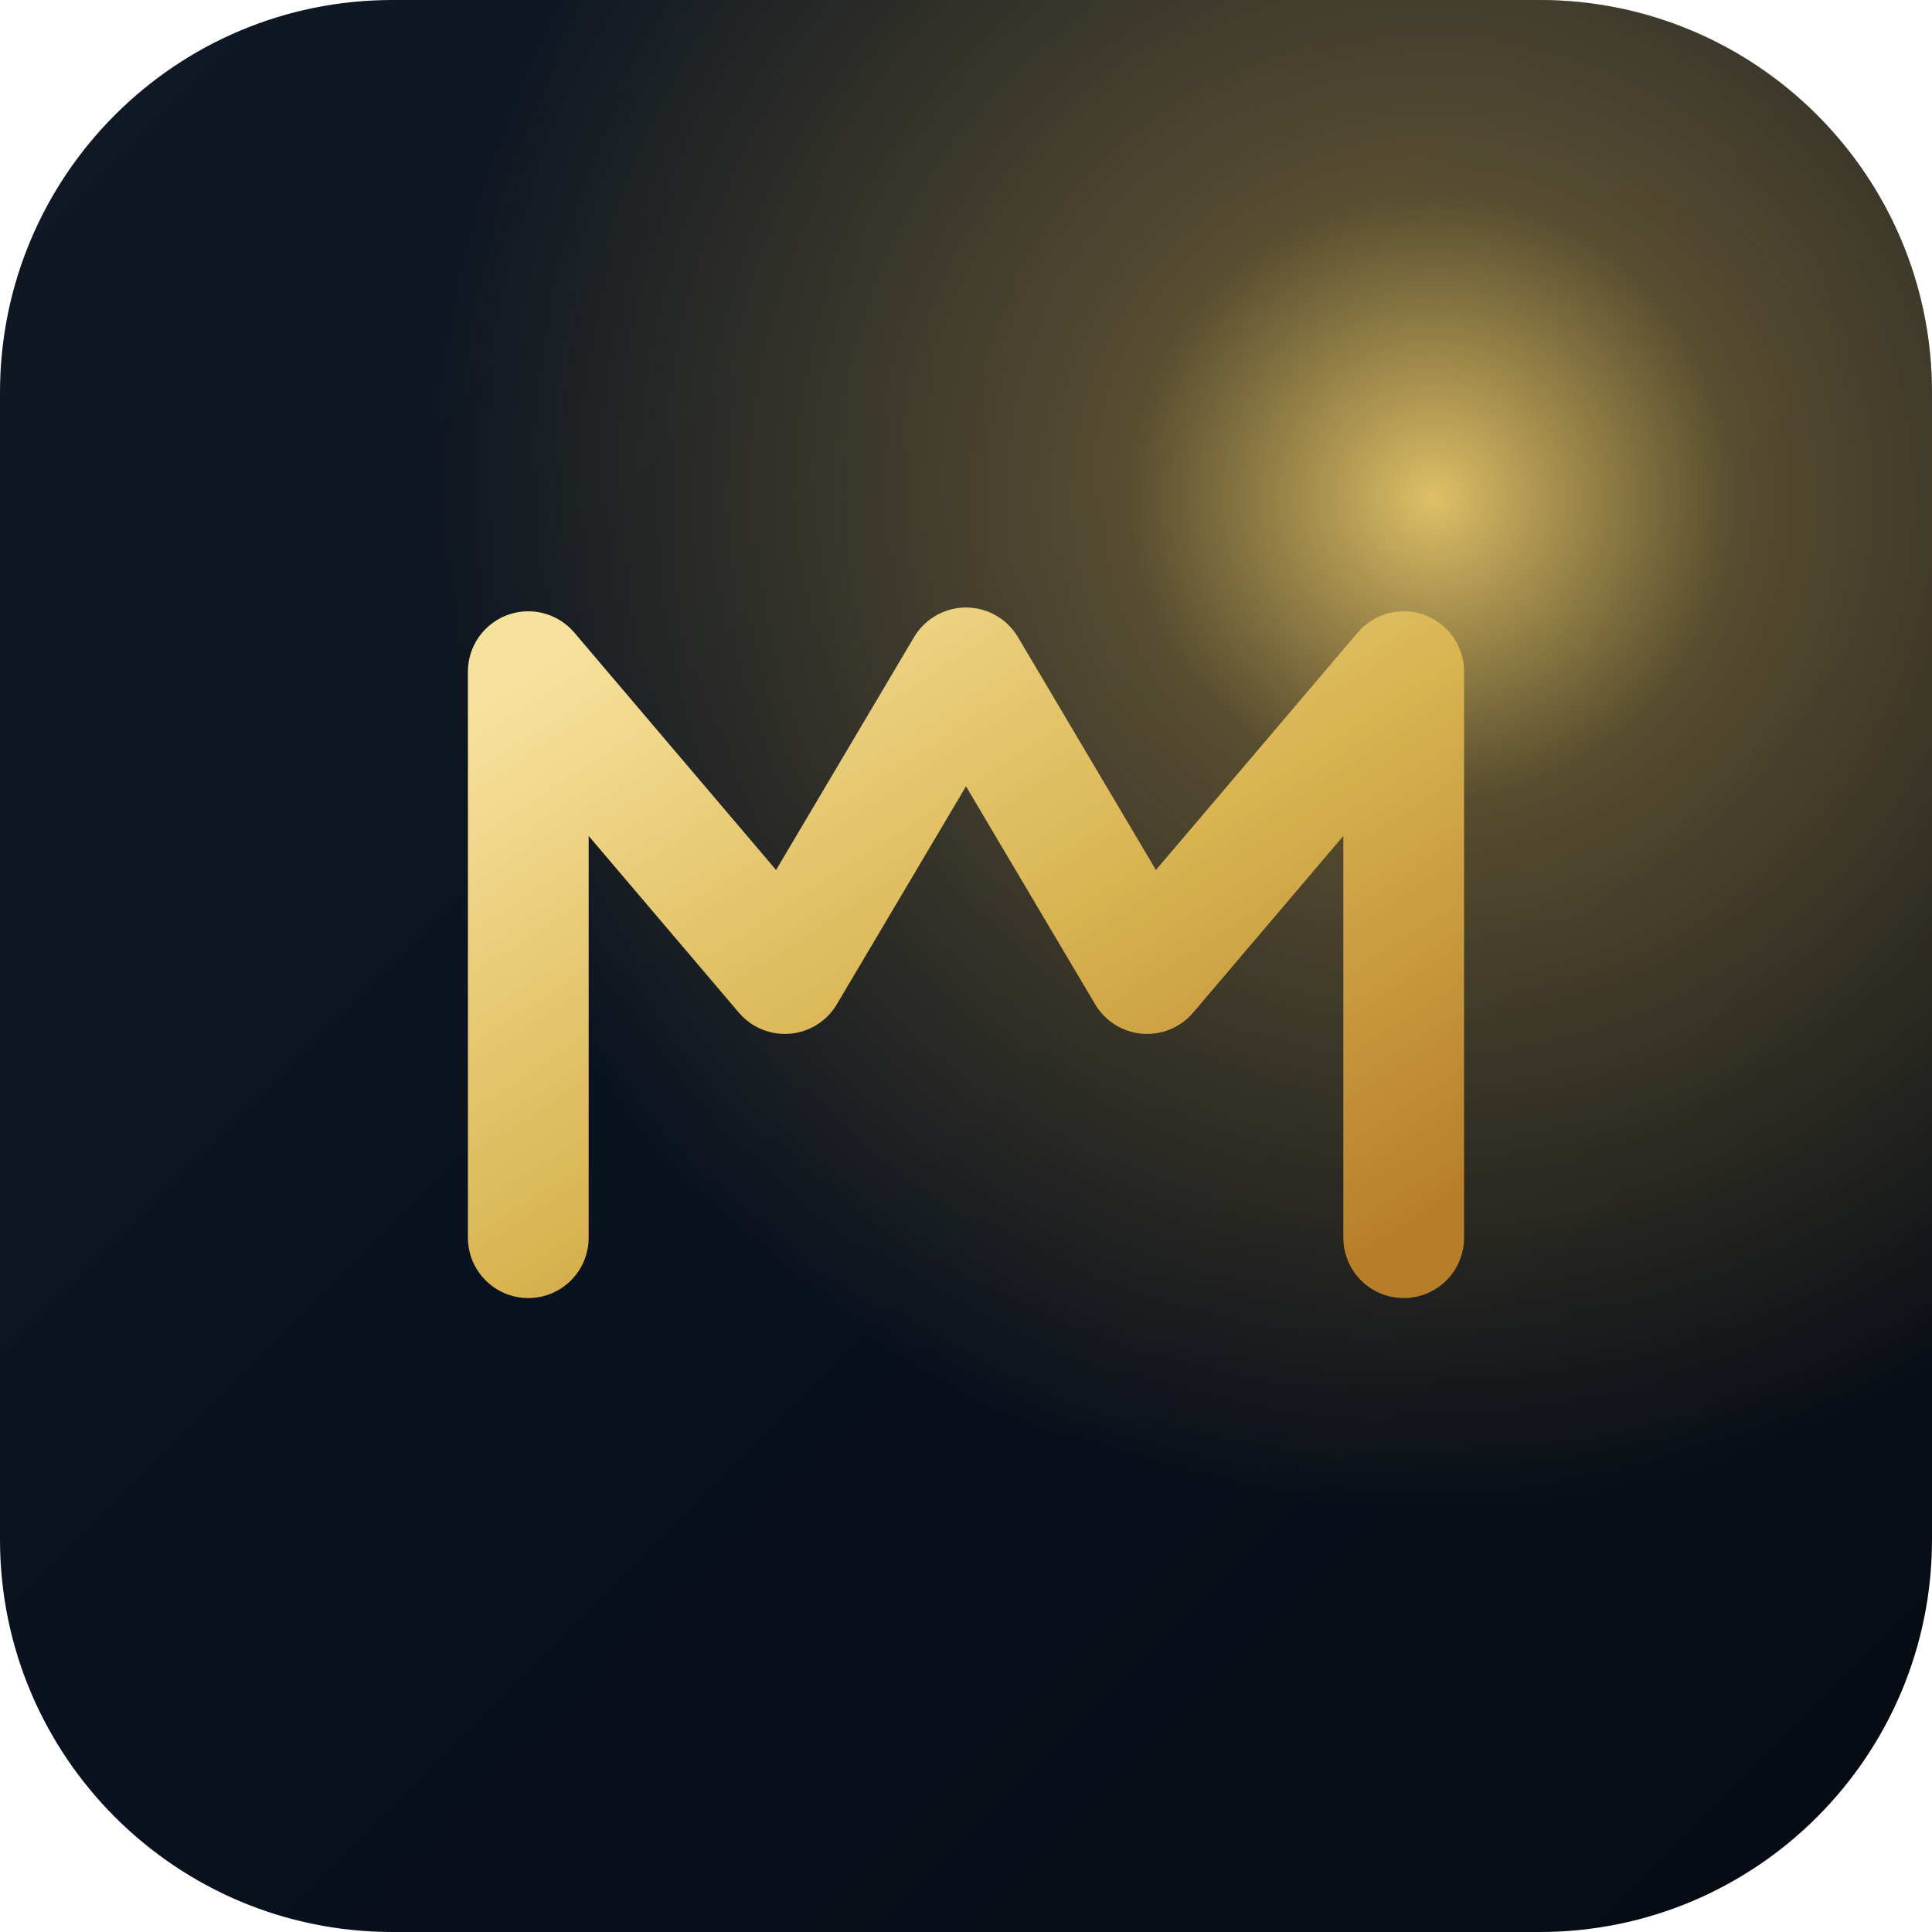
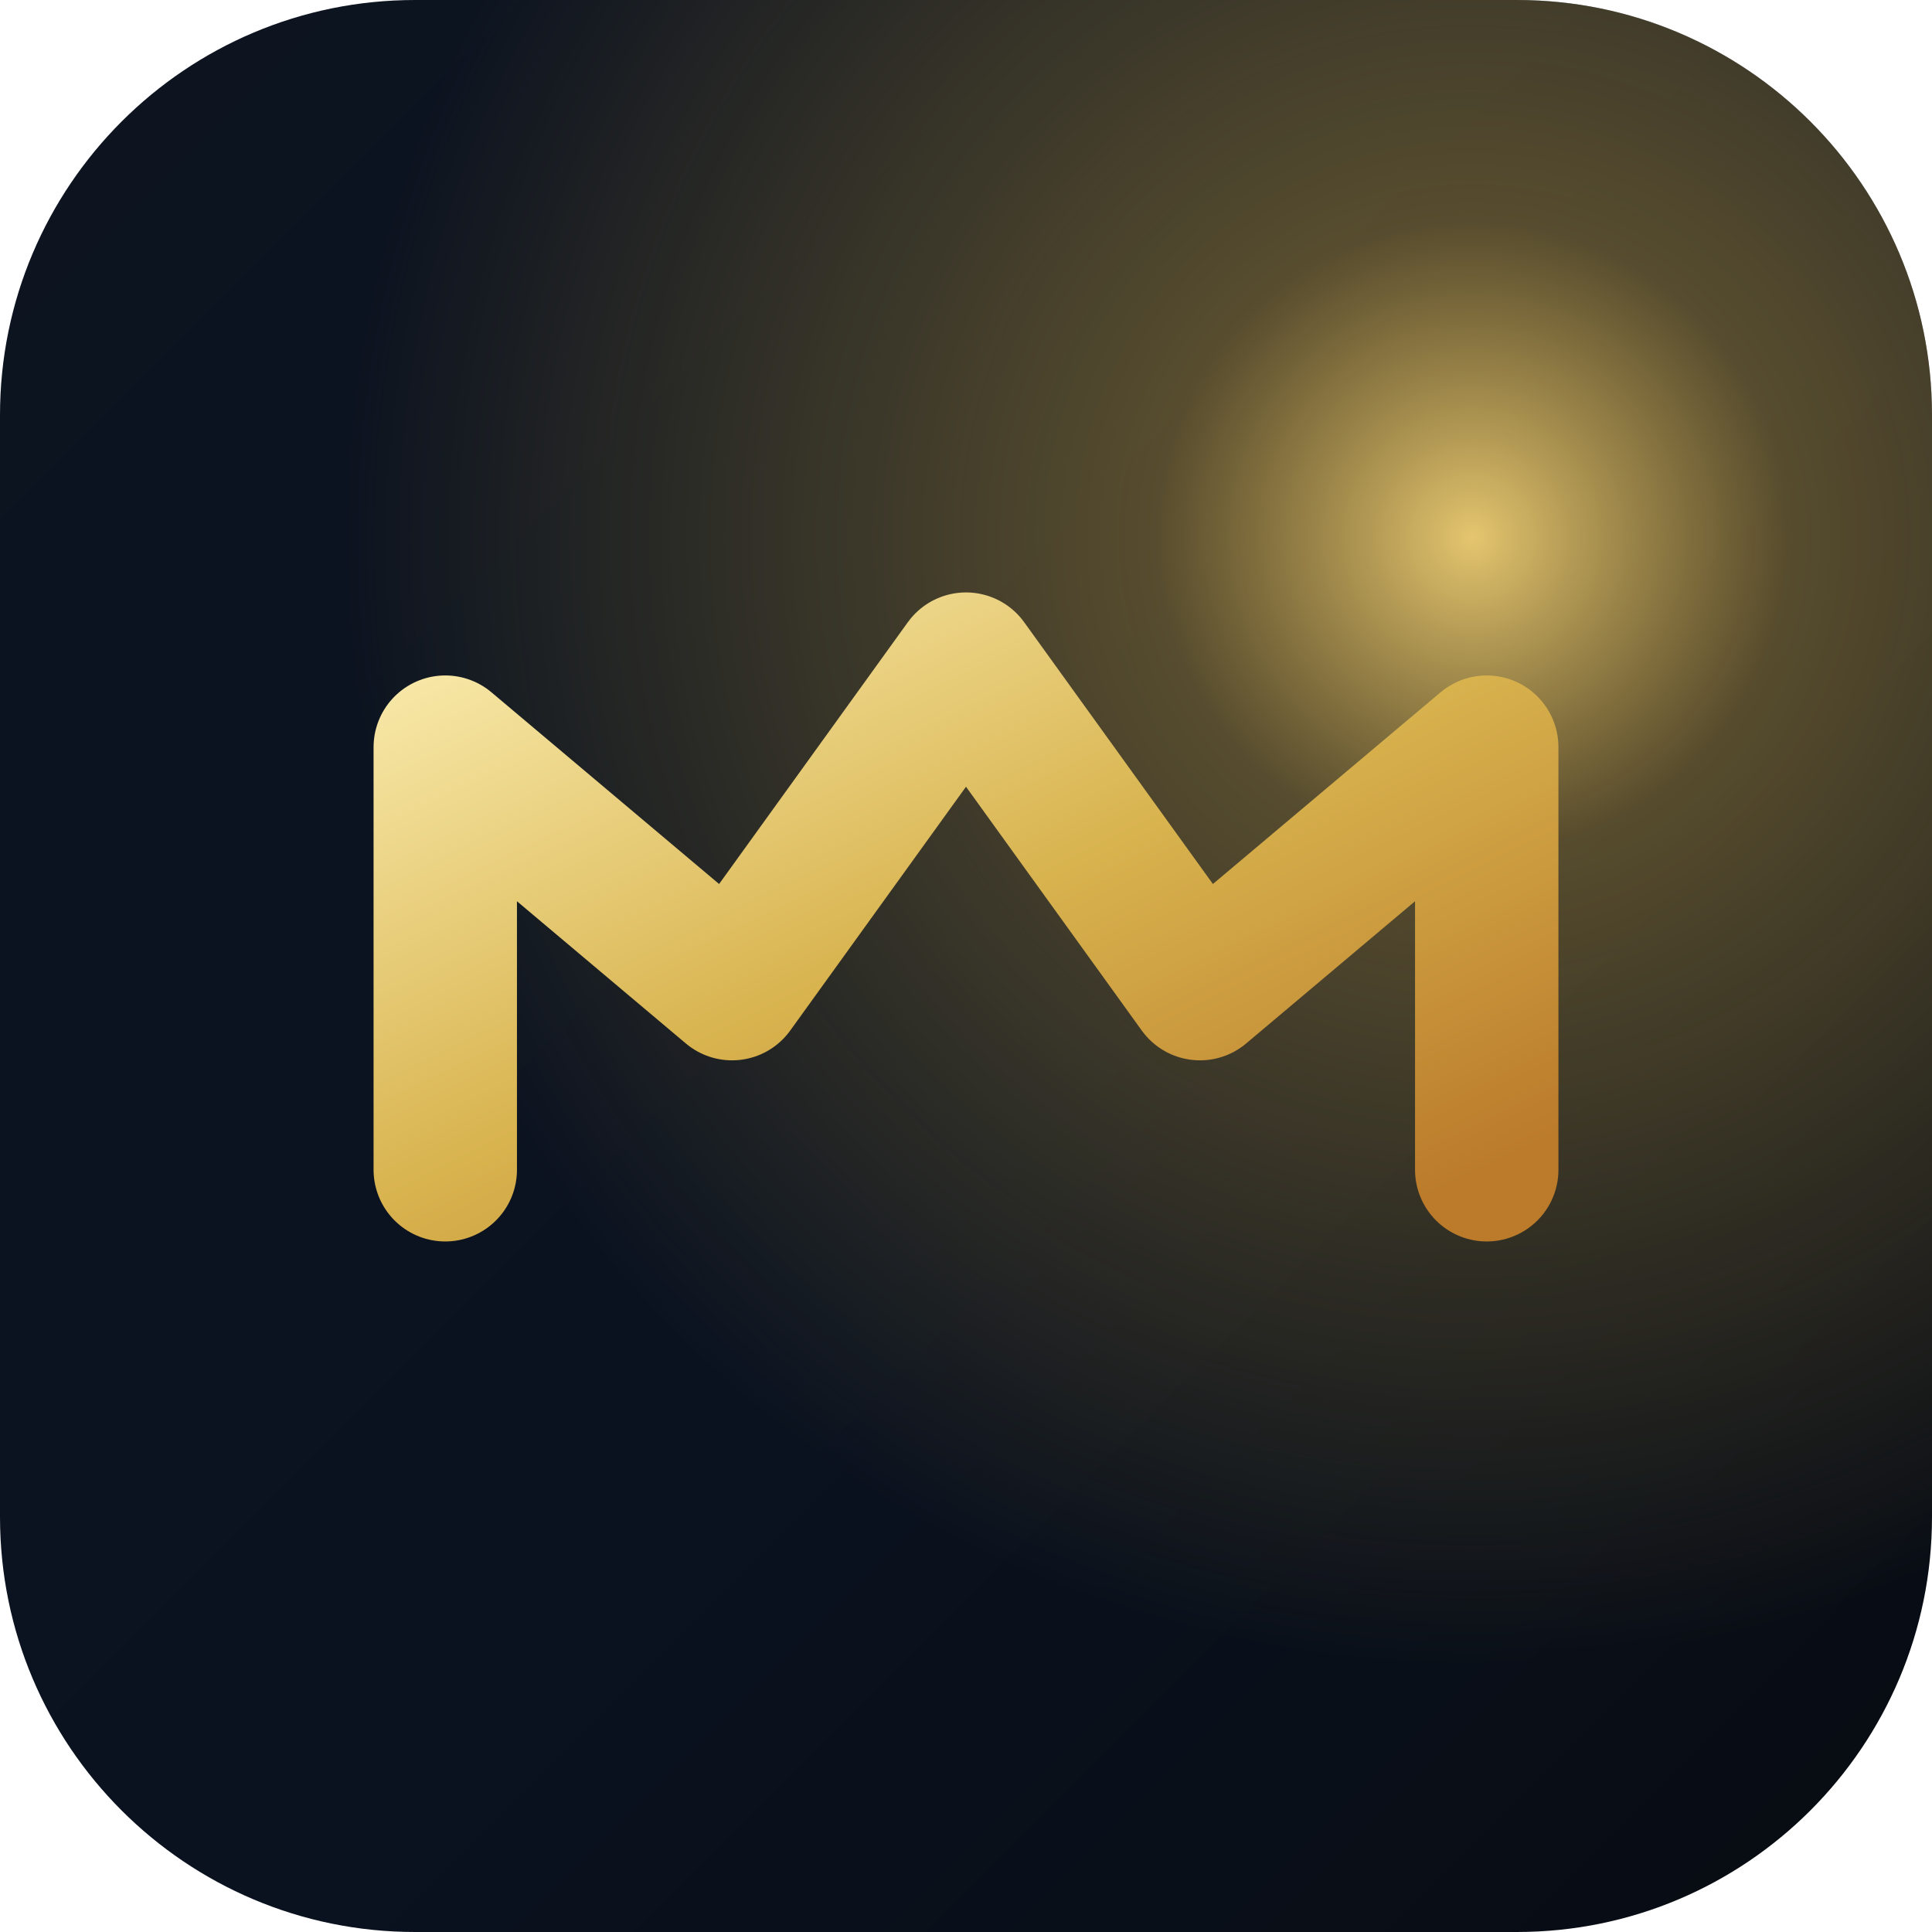
<svg xmlns="http://www.w3.org/2000/svg" width="512" height="512" viewBox="0 0 512 512">
  <defs>
    <linearGradient id="bg" x1="0" y1="0" x2="1" y2="1">
-       <stop offset="0%" stop-color="#101923" />
-       <stop offset="45%" stop-color="#0A1220" />
-       <stop offset="100%" stop-color="#070B12" />
+       <stop offset="0%" stop-color="#0D1420" />
+       <stop offset="55%" stop-color="#0A1220" />
+       <stop offset="100%" stop-color="#080C12" />
    </linearGradient>
-     <radialGradient id="glow" cx="74%" cy="26%" r="52%">
-       <stop offset="0%" stop-color="#E7C86B" stop-opacity="0.96" />
-       <stop offset="30%" stop-color="#D6AE4D" stop-opacity="0.38" />
-       <stop offset="100%" stop-color="#D6AE4D" stop-opacity="0" />
+     <radialGradient id="glow" cx="76%" cy="28%" r="58%">
+       <stop offset="0%" stop-color="#F0CF73" stop-opacity="0.95" />
+       <stop offset="28%" stop-color="#D4AB46" stop-opacity="0.38" />
+       <stop offset="100%" stop-color="#D4AB46" stop-opacity="0" />
    </radialGradient>
    <linearGradient id="mGrad" x1="0" y1="0" x2="1" y2="1">
-       <stop offset="0%" stop-color="#F7E29D" />
-       <stop offset="52%" stop-color="#D9B451" />
-       <stop offset="100%" stop-color="#B77E29" />
+       <stop offset="0%" stop-color="#F7E7A6" />
+       <stop offset="50%" stop-color="#D8B34E" />
+       <stop offset="100%" stop-color="#BB7B2B" />
    </linearGradient>
  </defs>
-   <rect width="512" height="512" rx="104" fill="url(#bg)" />
-   <rect width="512" height="512" rx="104" fill="url(#glow)" />
-   <path d="M 140 328 L 140 178 L 208 258 L 256 177 L 304 258 L 372 178 L 372 328" fill="none" stroke="url(#mGrad)" stroke-width="32" stroke-linecap="round" stroke-linejoin="round" />
+   <rect width="512" height="512" rx="110" fill="url(#bg)" />
+   <rect width="512" height="512" rx="110" fill="url(#glow)" />
+   <path d="M 118 310 L 118 198 L 194 262 L 256 176 L 318 262 L 394 198 L 394 310" fill="none" stroke="url(#mGrad)" stroke-width="38" stroke-linecap="round" stroke-linejoin="round" />
</svg>
